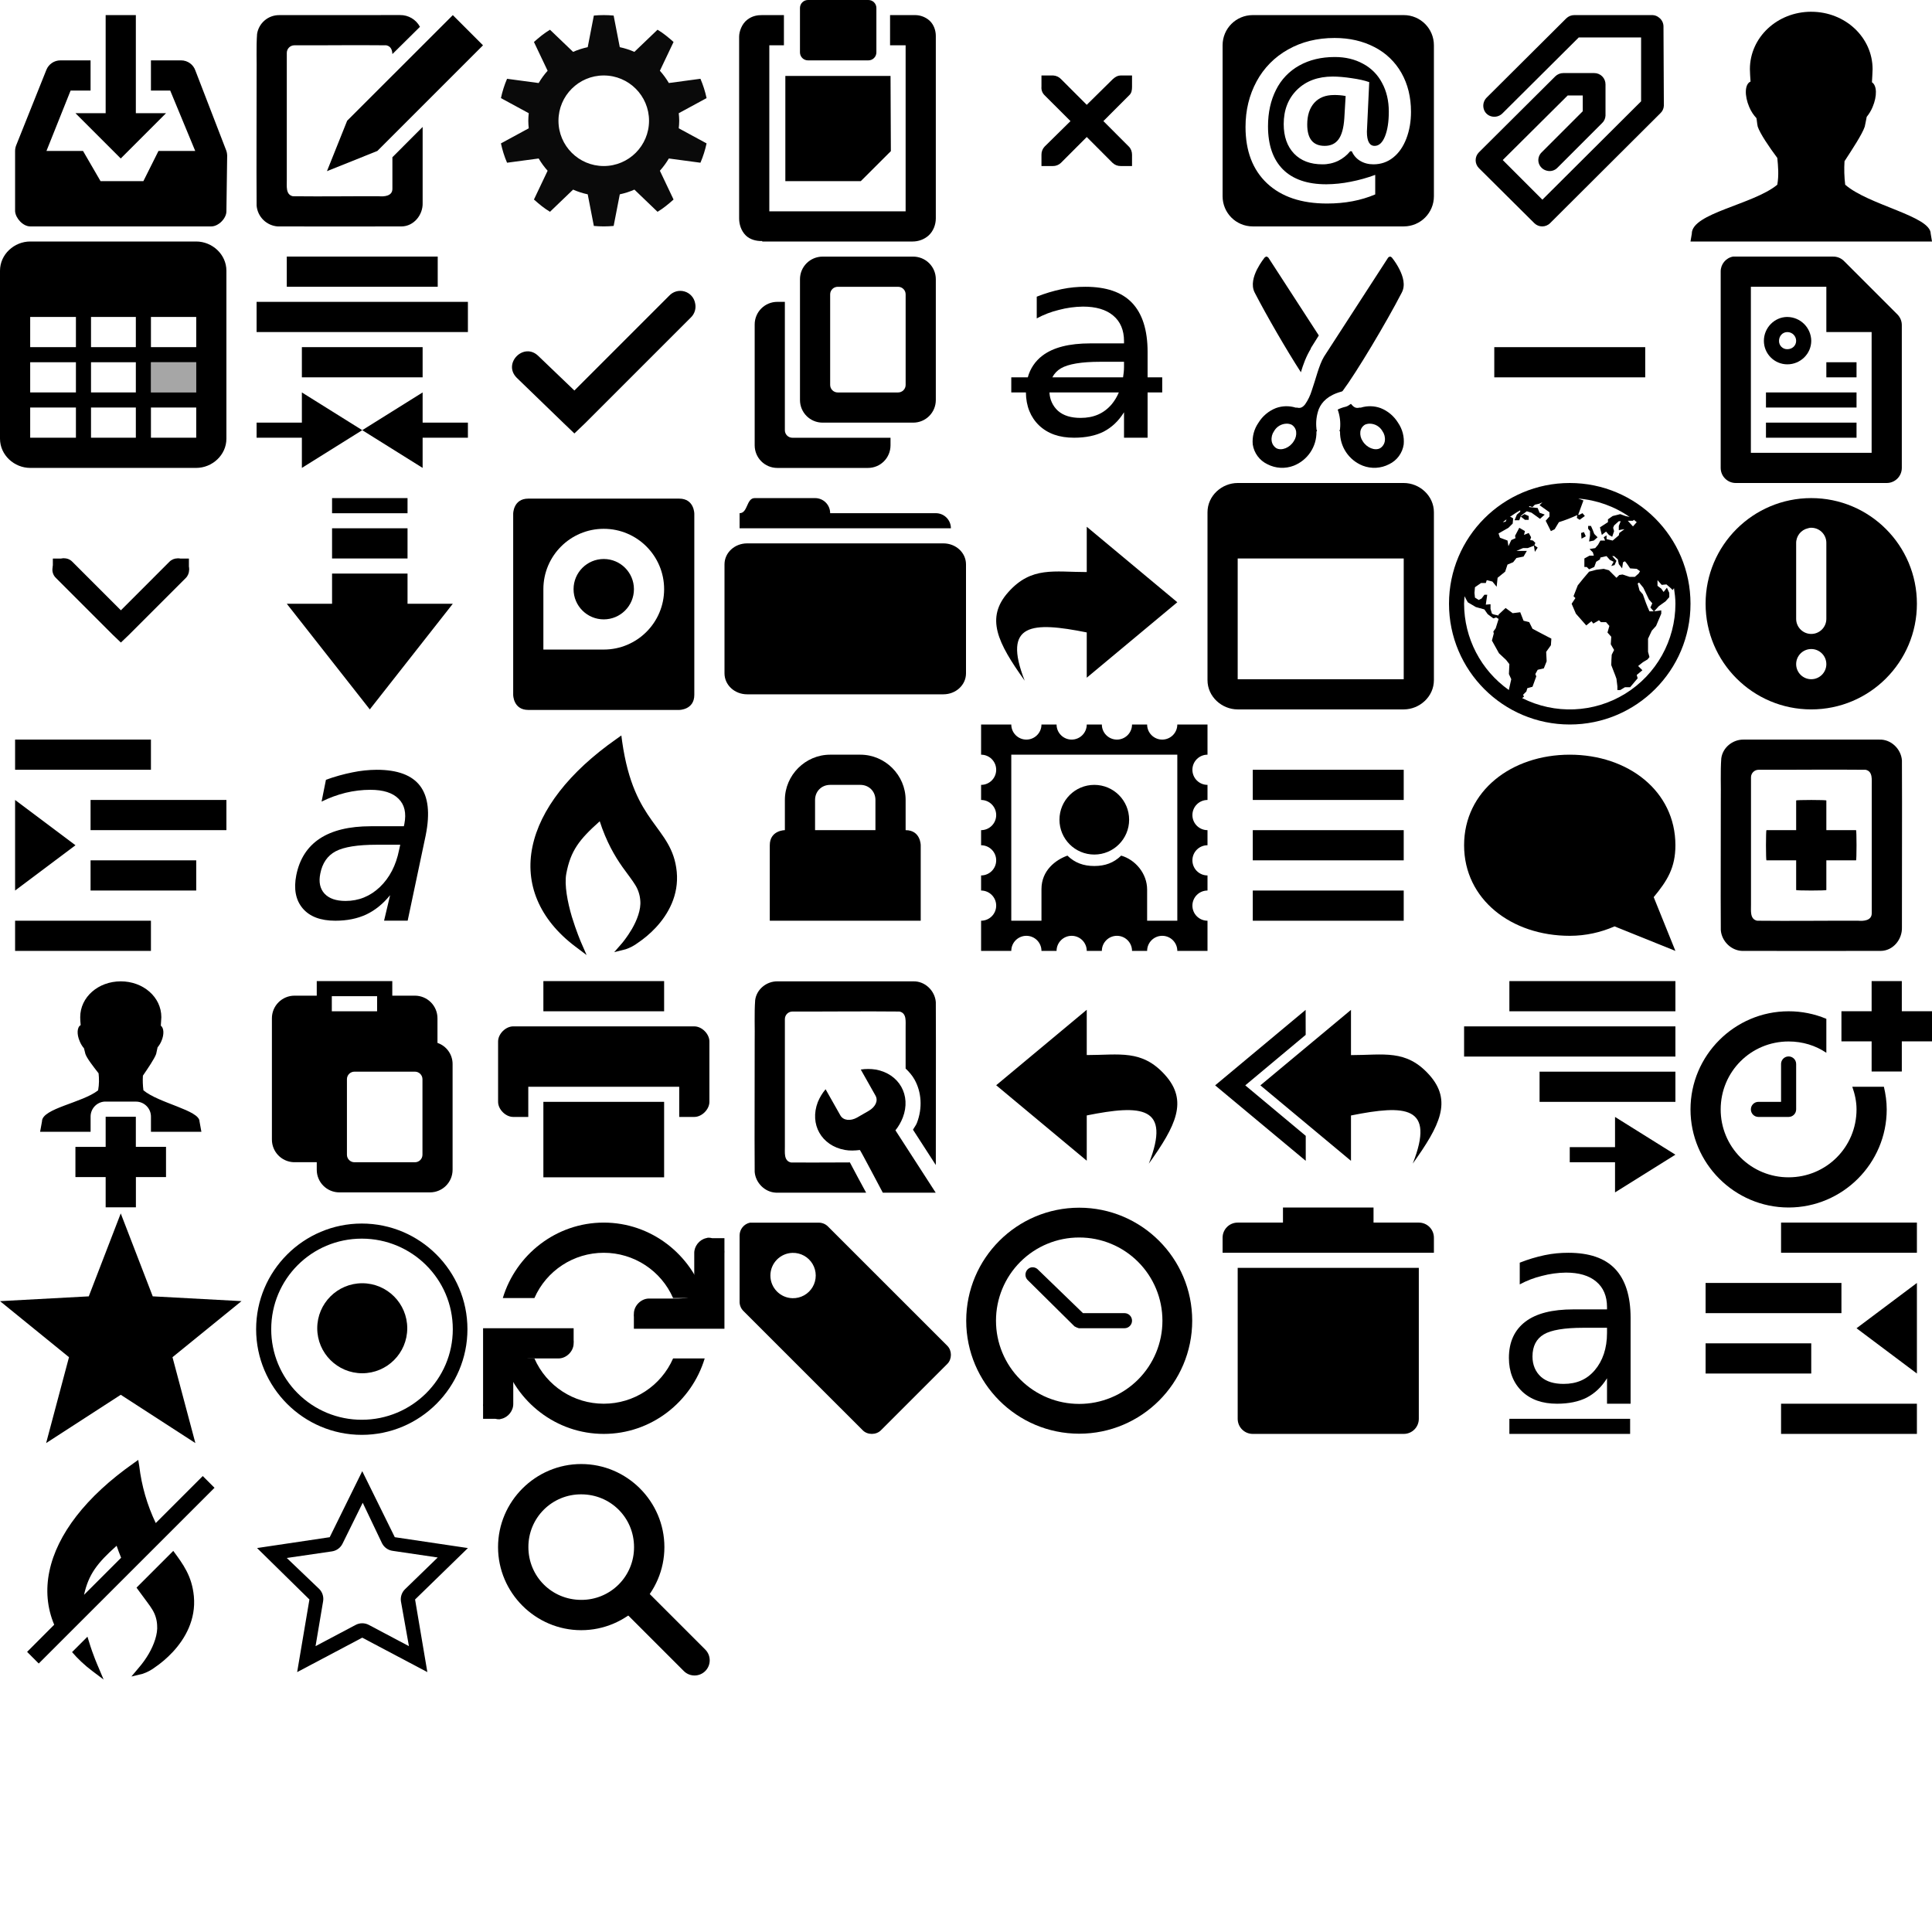
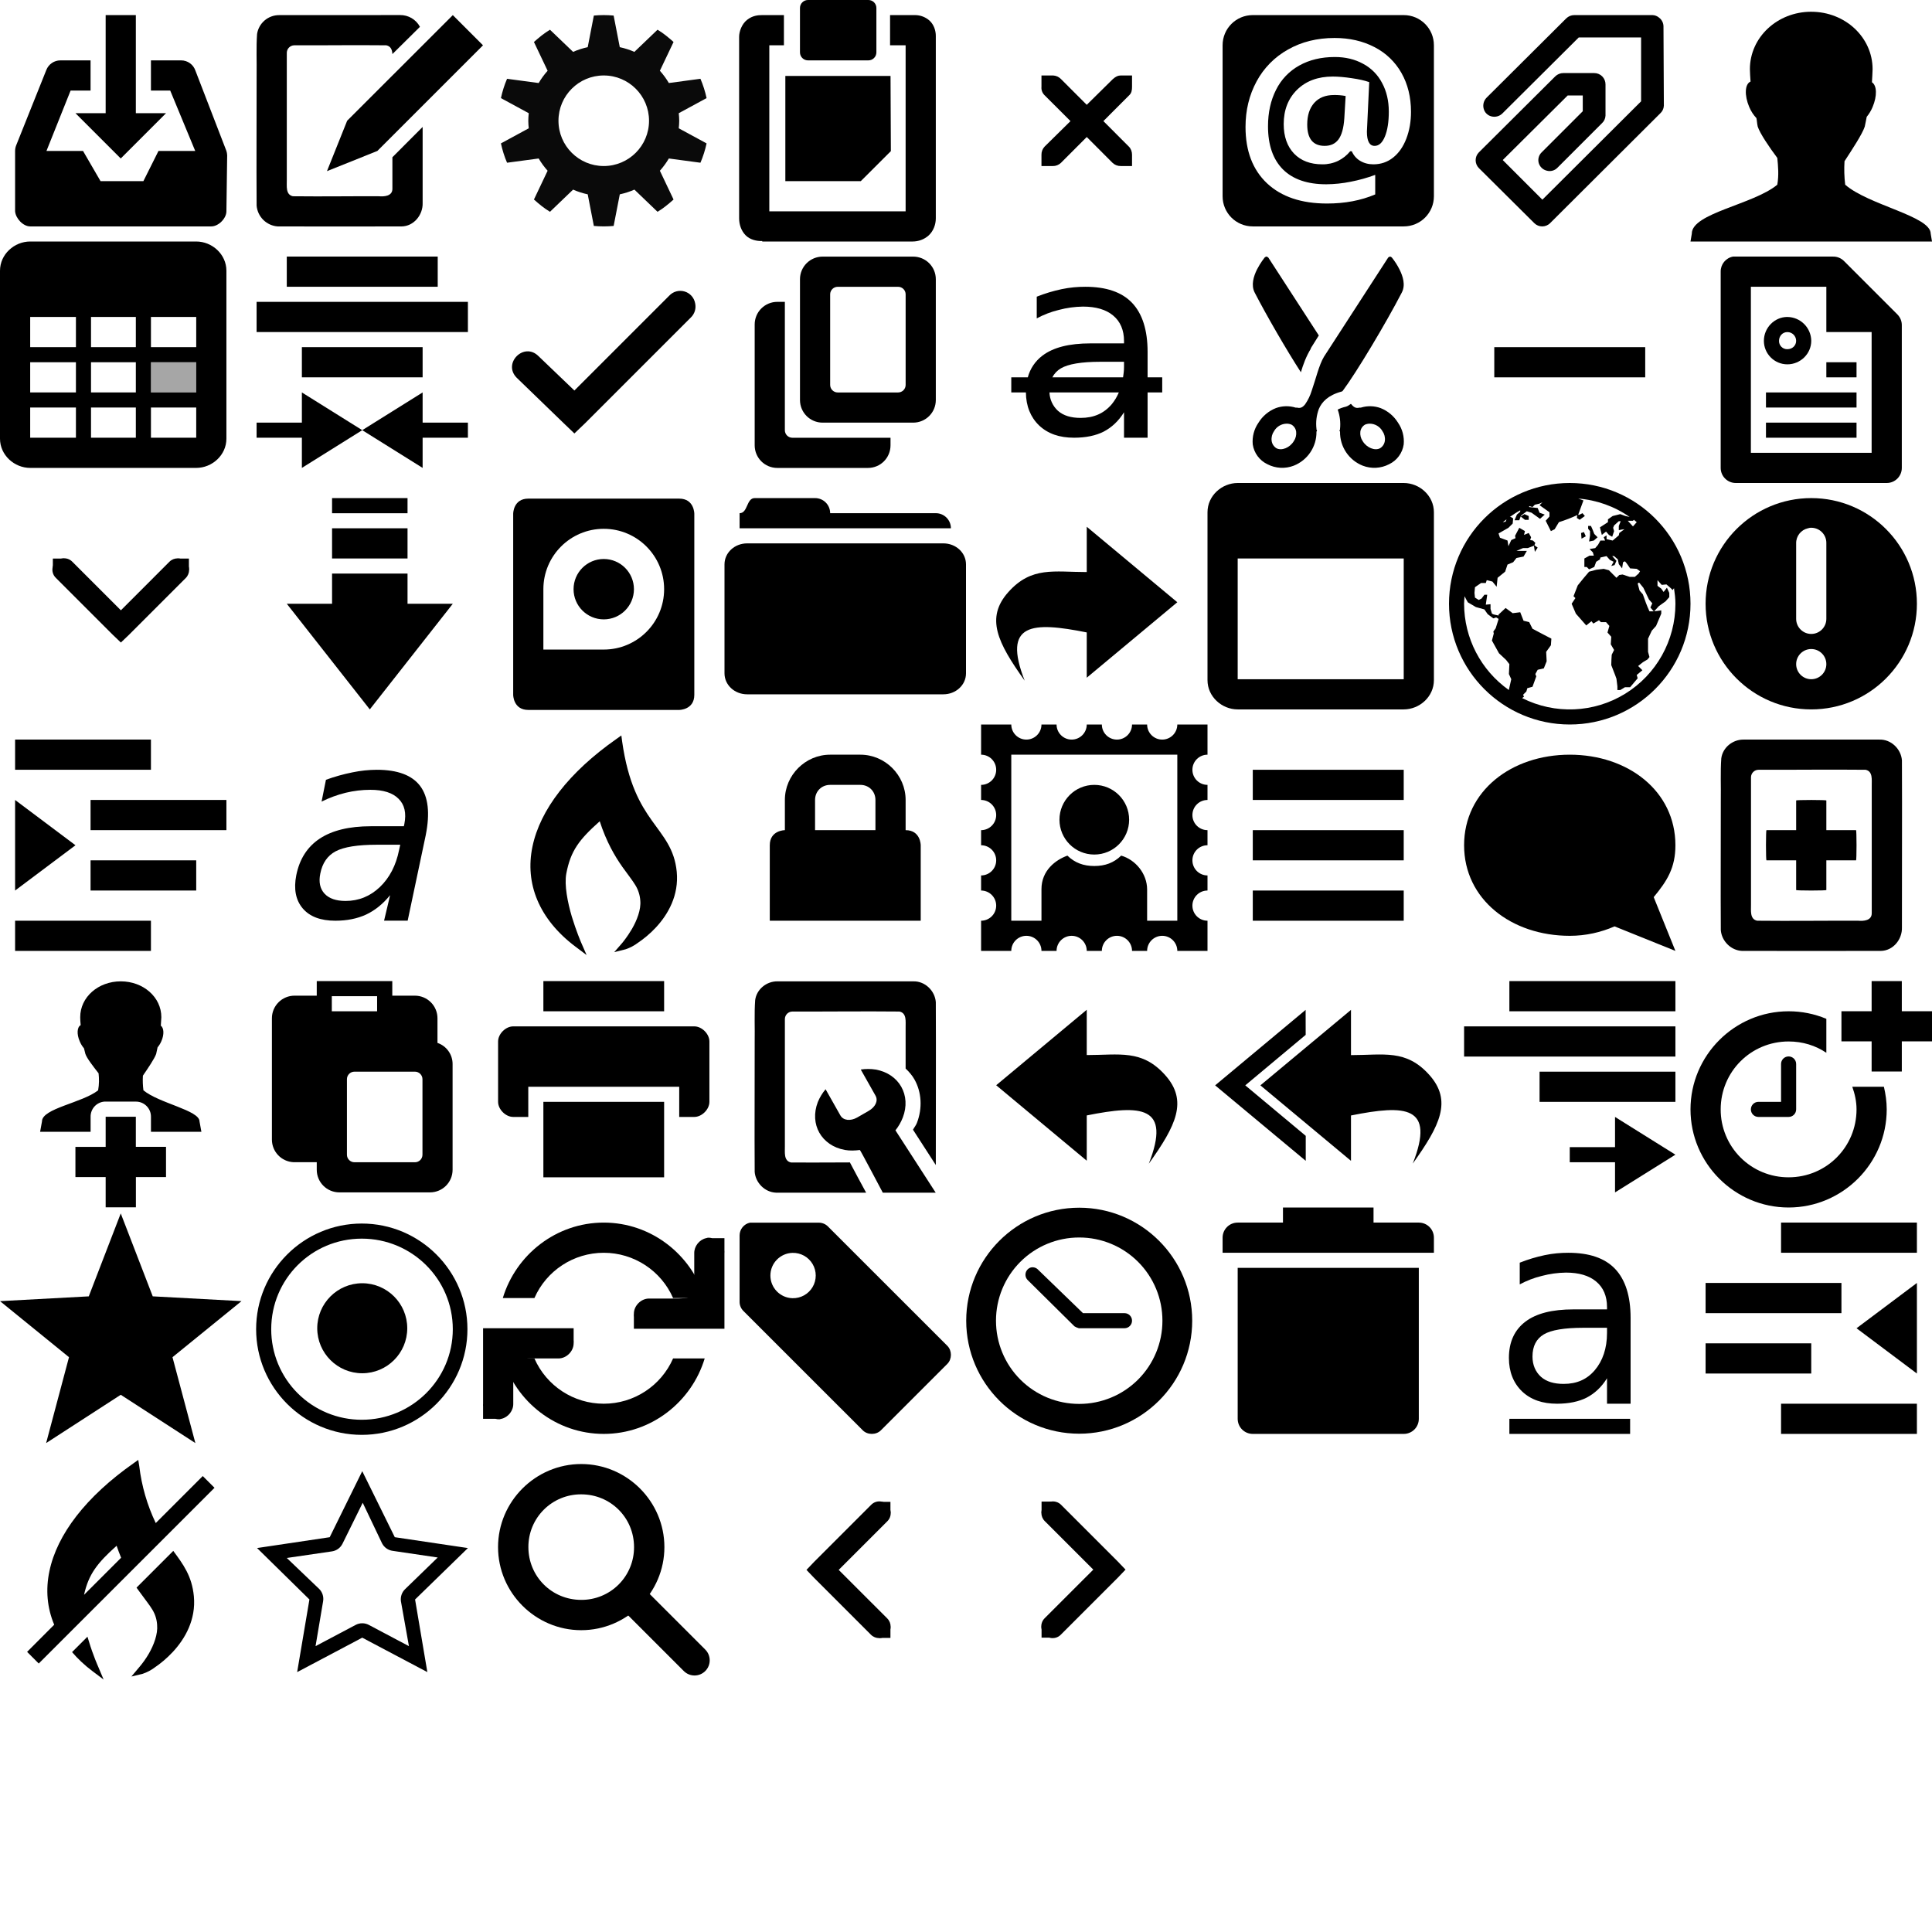
<svg xmlns="http://www.w3.org/2000/svg" viewBox="0 0 128 128">
  <use id="inbox" href="#inbox-symbol" width="16" height="16" />
  <use id="write" href="#write-symbol" width="16" height="16" transform="translate(16 0)" />
  <use id="gear" href="#gear-symbol" width="16" height="16" transform="translate(32 0)" />
  <use id="task" href="#task-symbol" width="16" height="16" transform="translate(48 0)" />
  <use id="close" href="#close-symbol" width="16" height="16" transform="translate(64 0)" />
  <use id="addressbook" href="#addressbook-symbol" width="16" height="16" transform="translate(80 0)" />
  <use id="attachment" href="#attachment-symbol" width="16" height="16" transform="translate(96 0)" />
  <use id="avatar" href="#avatar-symbol" width="16" height="16" transform="translate(112 0)" />
  <use id="calendar" href="#calendar-symbol" width="16" height="16" transform="translate(0 16)" />
  <use id="centeralign" href="#centeralign-symbol" width="16" height="16" transform="translate(16 16)" />
  <use id="check" href="#check-symbol" width="16" height="16" transform="translate(32 16)" />
  <use id="copy" href="#copy-symbol" width="16" height="16" transform="translate(48 16)" />
  <use id="crossed" href="#crossed-symbol" width="16" height="16" transform="translate(64 16)" />
  <use id="cut" href="#cut-symbol" width="16" height="16" transform="translate(80 16)" />
  <use id="delete" href="#delete-symbol" width="16" height="16" transform="translate(96 16)" />
  <use id="document" href="#document-symbol" width="16" height="16" transform="translate(112 16)" />
  <use id="down" href="#down-symbol" width="16" height="16" transform="translate(0 32)" />
  <use id="download" href="#download-symbol" width="16" height="16" transform="translate(16 32)" />
  <use id="drive" href="#drive-symbol" width="16" height="16" transform="translate(32 32)" />
  <use id="folder" href="#folder-symbol" width="16" height="16" transform="translate(48 32)" />
  <use id="forward" href="#forward-symbol" width="16" height="16" transform="translate(64 32)" />
  <use id="frame" href="#frame-symbol" width="16" height="16" transform="translate(80 32)" />
  <use id="globe" href="#globe-symbol" width="16" height="16" transform="translate(96 32)" />
  <use id="important" href="#important-symbol" width="16" height="16" transform="translate(112 32)" />
  <use id="indent" href="#indent-symbol" width="16" height="16" transform="translate(0 48)" />
  <use id="italic" href="#italic-symbol" width="16" height="16" transform="translate(16 48)" />
  <use id="junk" href="#junk-symbol" width="16" height="16" transform="translate(32 48)" />
  <use id="lock" href="#lock-symbol" width="16" height="16" transform="translate(48 48)" />
  <use id="mail" href="#mail-symbol" width="16" height="16" transform="translate(64 48)" />
  <use id="menu" href="#menu-symbol" width="16" height="16" transform="translate(80 48)" />
  <use id="message" href="#message-symbol" width="16" height="16" transform="translate(96 48)" />
  <use id="new" href="#new-symbol" width="16" height="16" transform="translate(112 48)" />
  <use id="register" href="#register-symbol" width="16" height="16" transform="translate(0 64)" />
  <use id="paste" href="#paste-symbol" width="16" height="16" transform="translate(16 64)" />
  <use id="printer" href="#printer-symbol" width="16" height="16" transform="translate(32 64)" />
  <use id="properties" href="#properties-symbol" width="16" height="16" transform="translate(48 64)" />
  <use id="reply" href="#reply-symbol" width="16" height="16" transform="translate(64 64)" />
  <use id="replyall" href="#replyall-symbol" width="16" height="16" transform="translate(80 64)" />
  <use id="rightalign" href="#rightalign-symbol" width="16" height="16" transform="translate(96 64)" />
  <use id="schedule" href="#schedule-symbol" width="16" height="16" transform="translate(112 64)" />
  <use id="starred" href="#starred-symbol" width="16" height="16" transform="translate(0 80)" />
  <use id="status" href="#status-symbol" width="16" height="16" transform="translate(16 80)" />
  <use id="sync" href="#sync-symbol" width="16" height="16" transform="translate(32 80)" />
  <use id="tag" href="#tag-symbol" width="16" height="16" transform="translate(48 80)" />
  <use id="time" href="#time-symbol" width="16" height="16" transform="translate(64 80)" />
  <use id="trash" href="#trash-symbol" width="16" height="16" transform="translate(80 80)" />
  <use id="underline" href="#underline-symbol" width="16" height="16" transform="translate(96 80)" />
  <use id="unindent" href="#unindent-symbol" width="16" height="16" transform="translate(112 80)" />
  <use id="unjunk" href="#unjunk-symbol" width="16" height="16" transform="translate(0 96)" />
  <use id="unstarred" href="#unstarred-symbol" width="16" height="16" transform="translate(16 96)" />
  <use id="search" href="#search-symbol" width="16" height="16" transform="translate(32 96)" />
+   <use id="left" href="#left-symbol" width="16" height="16" transform="translate(48 96)" />
+   <use id="right" href="#right-symbol" width="16" height="16" transform="translate(64 96)" />
  <symbol id="inbox-symbol" viewBox="0 0 67.733 67.733">
    <path d="M16.933 16.933a4.234 4.234 0 0 0-3.927 2.663L4.539 40.762c-.2.5-.304 1.033-.306 1.571v16.934c.16 1.993 2.25 4.233 4.234 4.233h50.8c1.998 0 4.233-2.233 4.233-4.233l.215-15.602v-.166h-.008a4.226 4.226 0 0 0-.207-1.166l-8.682-22.498a4.234 4.234 0 0 0-4.018-2.902h-8.467V25.4h5.408l7.011 16.933H44.45L40.217 50.8H28.195l-4.912-8.467H13.031L19.802 25.4H25.4v-8.467z" />
    <path d="M29.633 4.233V31.75h-8.466l12.7 12.7 12.7-12.7H38.1V4.233z" />
  </symbol>
  <symbol id="write-symbol" viewBox="0 0 4.233 4.233">
    <path d="M.661.265a.39.39 0 0 0-.388.33c-.017.237-.004.482-.008.72.001.764-.005 1.526 0 2.29a.4.4 0 0 0 .372.364c.81.002 1.356 0 2.166 0 .217-.001.38-.203.372-.414v-1.33l-.53.531v.551c.002.131-.141.141-.239.133-.59-.002-.915.006-1.505 0-.131-.028-.105-.182-.107-.282V.926A.133.133 0 0 1 .926.794c.626.002.986-.006 1.612 0 .082.017.103.083.107.154L3.128.47a.389.389 0 0 0-.35-.206z" />
    <path d="M4.233.794L2.381 2.646 1.498 3l.354-.884L3.704.265z" />
  </symbol>
  <symbol id="gear-symbol" viewBox="0 0 16 16">
    <path d="M8 1c-.22 0-.44.011-.656.031l-.406 2.094a5.012 5.012 0 0 0-.969.312L4.438 1.97c-.389.23-.727.514-1.063.812l.906 1.906a5.057 5.057 0 0 0-.593.813L1.594 5.22a6.91 6.91 0 0 0-.406 1.28l1.843 1a4.826 4.826 0 0 0-.03.5c0 .173.013.332.03.5l-1.843 1c.097.445.228.872.406 1.281l2.094-.281c.17.29.371.563.593.812l-.906 1.907c.336.298.674.582 1.063.812l1.531-1.469c.306.137.634.24.969.313l.406 2.094a7.118 7.118 0 0 0 1.312 0l.407-2.094c.334-.073.663-.176.968-.313l1.532 1.47c.388-.23.727-.515 1.062-.813l-.906-1.907a5.11 5.11 0 0 0 .594-.812l2.093.281a6.91 6.91 0 0 0 .407-1.281l-1.844-1c.017-.168.031-.327.031-.5s-.014-.332-.031-.5l1.844-1a6.908 6.908 0 0 0-.407-1.281l-2.093.281a5.057 5.057 0 0 0-.594-.813l.906-1.906c-.335-.298-.674-.582-1.062-.812L10.03 3.437a5.015 5.015 0 0 0-.968-.312l-.407-2.094A7.118 7.118 0 0 0 8 1zm0 4a3 3 0 1 1 0 6 3 3 0 0 1 0-6z" style="marker:none" color="#000" fill="#0a0a0a" overflow="visible" />
  </symbol>
  <symbol id="task-symbol" viewBox="0 0 16 16">
    <g transform="translate(-60 -668)">
      <path d="M64.031 673.031V680h5l1.991-1.987-.022-4.982h-6.969z" />
      <rect x="65" y="668" rx=".53" ry=".53" height="4" width="5.063" />
      <path d="M62.5 669c-.293 0-.647.036-1 .313-.353.276-.531.768-.531 1.125v12.03c0 .385.127.816.437 1.126.286.285.71.386 1.094.375V684h9.969c.363 0 .76-.128 1.062-.406.303-.279.469-.711.469-1.125v-12.094c0-.333-.119-.73-.406-1a1.444 1.444 0 0 0-.969-.375h-1.656v2H72v11h-9.031v-11h.968v-2H62.5z" />
    </g>
  </symbol>
  <symbol id="close-symbol" viewBox="0 0 16 16">
    <path d="M5 5h.773a.78.78 0 0 1 .516.234L8 6.945l1.734-1.71c.2-.174.335-.23.516-.235H11v.75c0 .215-.026.413-.188.562l-1.71 1.711 1.687 1.688c.141.141.211.34.211.539V11h-.75a.761.761 0 0 1-.54-.21L8 9.077 6.29 10.79a.76.76 0 0 1-.54.211H5v-.75a.76.76 0 0 1 .21-.54l1.712-1.687-1.711-1.71A.681.681 0 0 1 5 5.75V5z" />
  </symbol>
  <symbol id="addressbook-symbol" viewBox="0 0 16 16">
    <path d="M3 1c-1.108 0-2 .892-2 2v10c0 1.108.892 2 2 2h10c1.108 0 2-.892 2-2V3c0-1.108-.892-2-2-2H3zm5.42 1.516c.985 0 1.864.2 2.639.603a4.286 4.286 0 0 1 1.793 1.719c.42.743.63 1.599.63 2.57 0 .645-.102 1.237-.308 1.774-.206.537-.497.956-.873 1.255-.376.3-.814.45-1.31.45-.332 0-.626-.078-.886-.235a1.348 1.348 0 0 1-.544-.63h-.108c-.22.268-.485.48-.799.636a2.364 2.364 0 0 1-1.047.229c-.792 0-1.416-.237-1.873-.711-.456-.48-.685-1.132-.685-1.955 0-.936.296-1.694.887-2.276.595-.582 1.383-.873 2.363-.873.362 0 .781.036 1.256.108.474.067.86.154 1.16.261l-.154 3.284c0 .626.171.94.511.94.287 0 .514-.208.684-.624.17-.42.256-.969.256-1.645 0-.72-.15-1.357-.45-1.908A3.002 3.002 0 0 0 10.3 4.221c-.542-.296-1.163-.444-1.865-.444-.9 0-1.686.189-2.358.565A3.739 3.739 0 0 0 4.54 5.953c-.354.698-.531 1.503-.531 2.416 0 1.24.33 2.191.988 2.854.663.658 1.62.986 2.873.986a8.43 8.43 0 0 0 1.611-.168 10.264 10.264 0 0 0 1.631-.455v1.295c-.949.403-2.012.603-3.19.603-1.7 0-3.026-.446-3.98-1.341-.948-.896-1.423-2.14-1.423-3.733 0-1.105.244-2.111.732-3.015a5.275 5.275 0 0 1 2.088-2.116c.9-.51 1.927-.763 3.082-.763zm-.041 3.779c-.56 0-.995.174-1.309.523-.309.35-.463.826-.463 1.43 0 .944.385 1.416 1.155 1.416.398 0 .701-.14.912-.422.215-.286.346-.752.39-1.396l.088-1.485a3.738 3.738 0 0 0-.773-.066z" />
  </symbol>
  <symbol id="attachment-symbol" viewBox="0 0 16 16">
    <path d="M8.302 1a.762.762 0 0 0-.535.219L2.492 6.47a.76.76 0 0 0-.195.73.701.701 0 0 0 .51.51.762.762 0 0 0 .73-.194l5.057-5.033h4.133v4.23l-6.54 6.516-2.626-2.626 4.304-4.279h.997V7.37l-2.723 2.723a.716.716 0 0 0-.195.705.733.733 0 0 0 .535.51.718.718 0 0 0 .705-.194l2.942-2.942a.73.73 0 0 0 .243-.51V5.595a.745.745 0 0 0-.754-.754H7.573a.762.762 0 0 0-.535.22l-5.057 5.032a.741.741 0 0 0 0 1.045l3.671 3.647a.743.743 0 0 0 1.046 0l7.293-7.27a.73.73 0 0 0 .244-.51l-.025-5.251a.732.732 0 0 0-.291-.584.698.698 0 0 0-.438-.17H8.302z" />
  </symbol>
  <symbol id="avatar-symbol" viewBox="0 0 16 16">
    <path d="M8 .778c-2.256 0-4.065 1.7-4.065 3.806.005.224.022.548.043.82-.385.165-.414.916-.086 1.688.13.306.295.54.476.735.043.217.032.314.086.562.15.453.747 1.34 1.297 2.075.055.563.11 1.132 0 1.773C4.167 13.553.08 14.118.087 15.48L0 16h16l-.086-.52c-.007-1.165-4.1-1.88-5.665-3.242a8.5 8.5 0 0 1-.045-1.557c.502-.773 1.173-1.786 1.34-2.29.06-.257.083-.43.13-.65a2.57 2.57 0 0 0 .39-.65c.31-.73.29-1.43-.043-1.64.02-.297.034-.61.043-.866 0-2.106-1.81-3.806-4.065-3.806z" />
  </symbol>
  <symbol id="calendar-symbol" viewBox="0 0 16 16">
    <path d="M2 0C.948 0 0 .845 0 1.938v11.124C0 14.155.948 15 2 15h11c1.052 0 2-.845 2-1.938V1.938C15 .845 14.052 0 13 0H2zm0 5h3.03v2H2V5zm4.03 0H9v2H6.03V5zM10 5h3v2h-3V5zM2 8h3.03v2H2V8zm4.03 0H9v2H6.03V8zM10 8h3v2h-3V8zm-8 3h3.03v2H2v-2zm4.03 0H9v2H6.03v-2zM10 11h3v2h-3v-2z" />
    <path opacity=".35" d="M10 8h3v2h-3z" />
  </symbol>
  <symbol id="centeralign-symbol" viewBox="0 0 16 16">
    <path d="M3 1v2h10V1H3zM1 4v2h14V4H1zm3 3v2h8V7H4zm0 3v2H1v1h3v2l4-2.5L4 10zm4 2.5l4 2.5v-2h3v-1h-3v-2l-4 2.5z" />
  </symbol>
  <symbol id="check-symbol" viewBox="0 0 16 16">
    <path d="M14.055 4.093a1 1 0 0 0-1.72-.5l-6.28 6.28-2.38-2.28c-.96-.96-2.397.48-1.438 1.437l3.1 3 .718.688.72-.688 7-7a1 1 0 0 0 .28-.937z" />
  </symbol>
  <symbol id="copy-symbol" viewBox="0 0 4.233 4.233">
    <path d="M1.72.265a.396.396 0 0 0-.397.396v2.117c0 .22.177.397.397.397h1.587c.22 0 .397-.177.397-.397V.661a.396.396 0 0 0-.397-.396zm.264.529h1.059c.073 0 .132.059.132.132v1.588a.132.132 0 0 1-.132.132H1.984a.132.132 0 0 1-.132-.132V.926c0-.073.06-.132.132-.132zm-1.058.264a.396.396 0 0 0-.397.397v2.117c0 .22.177.397.397.397h1.588c.22 0 .396-.177.396-.397V3.44H1.191a.132.132 0 0 1-.133-.133V1.058z" />
  </symbol>
  <symbol id="crossed-symbol" viewBox="0 0 16 16">
    <path d="M7.906 3c-.51 0-1.024.043-1.562.156a10.12 10.12 0 0 0-1.657.5v1.438a6.09 6.09 0 0 1 1.47-.563 6.51 6.51 0 0 1 1.593-.218c.856 0 1.53.196 2 .593.476.391.719.968.719 1.688v.156H8.25c-1.423 0-2.468.268-3.188.813A2.659 2.659 0 0 0 4.095 9H3v1h.969c.007.904.309 1.644.875 2.188.578.544 1.337.812 2.312.812.771 0 1.436-.134 1.969-.406.533-.278.987-.703 1.344-1.281V13h1.562v-3H13V9h-.969V7.312c0-1.45-.35-2.535-1.031-3.25C10.32 3.349 9.284 3 7.906 3zm1 4.969h1.563v.343c0 .245-.03.466-.063.688H5.72c.126-.244.318-.45.562-.594.488-.289 1.361-.437 2.625-.437zM5.531 10h4.594a3.17 3.17 0 0 1-.469.781c-.521.612-1.195.907-2.062.906-.63 0-1.132-.145-1.5-.468A1.731 1.731 0 0 1 5.53 10z" />
  </symbol>
  <symbol id="cut-symbol" viewBox="0 0 4.233 4.233">
    <path d="M1.025.266a.042.042 0 0 0-.016.009A.042.042 0 0 0 1 .283S.93.369.868.489C.808.61.76.764.827.895c.208.403.551.996.81 1.397.04-.136.09-.274.174-.413V1.87l.14-.223L1.067.283a.042.042 0 0 0-.009-.008H1.05V.266h-.025zm2.158 0v.009h-.008a.042.042 0 0 0-.009.008L2.042 2.019c-.089.148-.145.397-.215.595a.86.86 0 0 1-.116.24c-.043.053-.082.073-.14.058h-.025a.542.542 0 0 0-.347.008.63.63 0 0 0-.306.257.575.575 0 0 0-.1.38.46.46 0 0 0 .257.347.563.563 0 0 0 .463.025.63.63 0 0 0 .397-.595l.008-.017a1.44 1.44 0 0 0 0-.016c0-.002-.008.001-.008 0v-.017a.75.75 0 0 1 .041-.347c.053-.126.164-.243.397-.306a.042.042 0 0 0 .017-.008.042.042 0 0 0 .008-.009c.234-.313.755-1.182 1.033-1.72.068-.13.02-.284-.041-.405a1.172 1.172 0 0 0-.132-.206.042.042 0 0 0-.009-.008.042.042 0 0 0-.016-.009h-.025zm-.67 2.58c-.029.02-.054.04-.09.05a.594.594 0 0 0-.141.05.764.764 0 0 1 .041.338v.017c0 .001-.008-.002-.008 0v.016l.008.017a.63.63 0 0 0 .397.595.563.563 0 0 0 .463-.025.458.458 0 0 0 .256-.347.575.575 0 0 0-.099-.38.63.63 0 0 0-.306-.257.542.542 0 0 0-.347-.008h-.025c-.058.015-.097-.005-.14-.058l-.009-.008zm-1.124.347a.211.211 0 0 1 .083.017.168.168 0 0 1 .082.124.243.243 0 0 1-.041.165c-.07.117-.215.174-.306.124a.18.18 0 0 1-.083-.132.24.24 0 0 1 .042-.166.258.258 0 0 1 .223-.132zm1.455 0a.258.258 0 0 1 .223.132.24.24 0 0 1 .042.166.18.18 0 0 1-.083.132c-.091.05-.235-.007-.306-.124a.243.243 0 0 1-.041-.165.168.168 0 0 1 .082-.124.211.211 0 0 1 .083-.017z" />
  </symbol>
  <symbol id="delete-symbol" viewBox="0 0 16 16">
    <path d="M3 7v2h10V7z" />
  </symbol>
  <symbol id="document-symbol" viewBox="0 0 16 16">
    <path d="M2.813 1A1 1 0 0 0 2 2v13a1 1 0 0 0 1 1h10a1 1 0 0 0 1-1V5.562a1 1 0 0 0-.281-.718L10.156 1.28A1 1 0 0 0 9.438 1H3a1 1 0 0 0-.093 0 1 1 0 0 0-.094 0zM4 3h5v3h3v8H4V3z" />
    <path d="M6.419 4.999c-.86 0-1.557.722-1.557 1.582 0 .86.696 1.557 1.557 1.557C7.279 8.138 8 7.442 8 6.58A1.6 1.6 0 0 0 6.42 5zm0 1.002c.32 0 .58.26.58.58 0 .32-.26.554-.58.554a.537.537 0 0 1-.554-.554c0-.32.234-.58.554-.58z" />
    <path d="M9 8h2v1H9zM5 10h6v1H5zM5 12h6v1H5z" />
  </symbol>
  <symbol id="down-symbol" viewBox="0 0 16 16">
    <g transform="matrix(.7512 0 0 .7512 -133.968 -559.145)">
      <path d="M183.781 751a1 1 0 0 0-.5 1.719l5 5 .719.687.719-.687 5-5a1.016 1.016 0 1 0-1.438-1.438L189 755.563l-4.281-4.282a1 1 0 0 0-.938-.281z" />
      <rect y="-195" x="-752" width="1" transform="matrix(0 -1 -1 0 0 0)" ry="1" rx="0" height="1" />
      <rect y="-184" x="-752" width="1" transform="matrix(0 -1 -1 0 0 0)" ry="1" rx="0" height="1" />
    </g>
  </symbol>
  <symbol id="download-symbol" viewBox="0 0 16 16">
    <path d="M6 1v1.003h5V1zm0 2v2h5V3zm0 3v2H3l5.5 7L14 8h-3V6z" />
  </symbol>
  <symbol id="drive-symbol" viewBox="0 0 16 16">
    <path d="M3 1.035c-1 0-1 1-1 1v12s0 1 1 1h10s1 0 1-1v-12s0-1-1-1zm5 2a4 4 0 1 1 0 8H4v-4a4 4 0 0 1 4-4zm0 2a2 2 0 1 0 0 4 2 2 0 0 0 0-4z" />
  </symbol>
  <symbol id="folder-symbol" viewBox="0 0 16 16">
    <path d="M2 1c-.554 0-.446 1-1 1v1h14c0-.554-.446-1-1-1H7c0-.554-.446-1-1-1zM1.5 4C.669 4 0 4.62 0 5.389v7.222C0 13.381.669 14 1.5 14h13c.831 0 1.5-.62 1.5-1.389V5.39C16 4.619 15.331 4 14.5 4z" />
  </symbol>
  <symbol id="forward-symbol" viewBox="0 0 16 16">
    <path d="M3.89 13.1C2.383 9.26 4.39 9.178 8 9.9v3l6-5-6-5v3c-2.166 0-3.657-.39-5.192 1.324-1.534 1.715-.722 3.349 1.083 5.876z" />
  </symbol>
  <symbol id="frame-symbol" viewBox="0 0 16 16">
    <path d="M2 0C.948 0 0 .845 0 1.938v11.124C0 14.155.948 15 2 15h11c1.052 0 2-.845 2-1.938V1.938C15 .845 14.052 0 13 0zm11 13H2V5h11" />
  </symbol>
  <symbol id="globe-symbol" viewBox="0 0 16 16">
    <path d="M8 0a8 8 0 1 0 0 16A8 8 0 0 0 8 0zm.563 1.031a6.89 6.89 0 0 1 3.406 1.219l-.281-.063-.344-.124-.5.124-.313.22v.187L10 2.938l.125.5.281-.22.188.22.219.124.124-.374-.062-.22.063-.155.312-.282h.125l-.125.313v.281c.123-.034.25-.047.375-.063l-.344.25-.031.157-.406.344-.406-.094v-.25l-.188.125.094.219h-.313l-.156.28-.188.22-.374.062.218.219.063.218h-.281L8.969 5v.563h.156l.156.156.344-.157.125-.343.25-.157.031-.125.406-.093.22.25.25.125-.157.281.219-.063.125-.28-.281-.313h.124l.25.218.063.313.219.281.062-.406.125-.063c.133.14.233.311.344.47l.438.03.218.157-.094.156-.25.219h-.343l-.469-.157-.219.032-.187.187-.5-.5-.344-.093-.5.062-.469.125c-.255.295-.508.6-.75.906L8.25 7.5l.125.125-.25.375.281.656c.228.263.46.519.688.781l.344-.28.124.155.376-.218.124.125h.344l.219.25-.125.437.25.281-.031.5.219.376-.157.312c-.013.227-.031.46-.031.688.11.308.24.595.344.906l.062.5v.25h.188l.312-.188H12l.5-.594-.063-.218.376-.313-.282-.281.313-.25.312-.188.125-.156-.094-.344v-.874l.25-.532.282-.312.344-.813v-.219c-.161.021-.312.052-.47.063l.313-.344.438-.312.25-.282v-.28c-.054-.104-.103-.241-.156-.345l-.22.282L14.064 7l-.25-.188v-.375l.28.313.313-.031c.14.13.284.227.406.375l.094-.125c.05.338.094.68.094 1.031a7 7 0 0 1-10.156 6.25c.051-.04.125-.094.125-.094l-.063-.125.219-.219.063-.218.343-.094.25-.688-.062-.156.156-.281.406-.094.188-.469-.032-.624.313-.438.031-.438c-.426-.215-.826-.434-1.25-.656l-.218-.437-.375-.094-.22-.563-.5.063-.468-.344-.469.438v.062c-.141-.041-.311-.046-.437-.125l-.094-.312V8.03l-.313.031c.027-.21.068-.446.094-.656h-.187l-.188.25-.187.094-.25-.156-.032-.313.032-.375.406-.281h.313l.062-.188.375.094.281.344.063-.594.5-.406.156-.469.375-.156.219-.281.468-.094.22-.375h-.688l.437-.188h.313l.406-.156.063.407.187-.282-.219-.156.063-.156-.157-.156-.187-.032.063-.187-.157-.281-.312.124.062-.25-.375-.218-.281.531.031.156-.281.125-.188.406-.062-.375-.5-.187-.094-.281.656-.375.282-.281.031-.344-.156-.094H4.03c.228-.158.442-.307.688-.438v.094l-.219.188-.156.375h.312l.094-.25.031-.063c.126-.09.247-.194.375-.281l.313.094c.194.134.368.272.562.406l.313-.281L6 1.969l-.125-.313-.563-.062v-.062c.01-.005.023.003.032 0l.187.062.157-.157.28-.062c.071-.035.148-.065.22-.094L6 1.47l.656.468v.282l-.25.281.344.688.25-.126.281-.468A10.2 10.2 0 0 0 8.5 2.125l-.031.188.187.124.344-.25L8.844 2l-.25.125-.031-.031.343-.938zM4.75 2.22l.281.219h.25v-.25L5 2.062zm-.938.187l-.062.156s-.103.015-.188.032c.081-.067.167-.125.25-.188zm8.438.031c.065.05.124.105.188.157l-.25.281-.344-.375h.344zm-3.031.407v.187l.125.156v.282l-.063.406.313-.063.25-.218-.219-.219a5.843 5.843 0 0 0-.219-.531zm-.281.406l-.188.063.031.374.281-.156zm3.656 3.344l.281.343.375.782.219.25-.125.281.219.25c-.092.006-.188 0-.282 0-.17-.365-.307-.743-.437-1.125l-.219-.25-.125-.469zM1.03 7.5c.042.1.219.406.219.406l.531.313.563.156.219.313.374.28.188-.062.156.094v.031l-.187.594-.156.219.03.125-.124.469.469.843.468.438L4 12l-.031.656.156.344-.156.688s.002.023 0 .03A7.01 7.01 0 0 1 1 8c0-.168.02-.335.031-.5z" />
  </symbol>
  <symbol id="important-symbol" viewBox="0 0 16 16">
    <path d="M8 1a7 7 0 1 0 0 14A7 7 0 0 0 8 1zm-.094 1.969A1 1 0 0 1 9 4v5a1 1 0 1 1-2 0V4a1 1 0 0 1 .781-1 1 1 0 0 1 .125-.031zM8 11a1 1 0 1 1 0 2 1 1 0 0 1 0-2z" />
  </symbol>
  <symbol id="indent-symbol" viewBox="0 0 16 16">
    <path d="M10 1v2H1V1h9zm5 4v2H6V5h9zM1 5l4 3-4 3V5zm12 4v2H6V9h7zm-3 4v2H1v-2h9z" />
  </symbol>
  <symbol id="italic-symbol" viewBox="0 0 16 16">
    <path d="M8.96 7.966c-1.263 0-2.17.145-2.72.434-.544.289-.885.782-1.02 1.48-.114.555-.02.997.28 1.326.3.323.765.484 1.395.484.867 0 1.624-.306 2.27-.918.646-.618 1.071-1.437 1.275-2.457l.077-.349H8.961m3.248-.646l-1.2 5.677H9.446l.4-1.69c-.47.58-1 1.007-1.59 1.285-.59.272-1.27.408-2.04.408-.976 0-1.696-.272-2.16-.816-.465-.55-.607-1.284-.426-2.203.216-1.071.734-1.879 1.556-2.423.828-.544 1.953-.816 3.376-.817h2.194l.034-.153c.142-.72.014-1.275-.383-1.666-.39-.397-1.014-.595-1.87-.595-.545 0-1.089.065-1.633.195a7.676 7.676 0 0 0-1.599.587l.29-1.446a12.064 12.064 0 0 1 1.76-.493A8.122 8.122 0 0 1 8.96 3c1.377 0 2.335.357 2.874 1.071.539.715.663 1.797.374 3.249" />
  </symbol>
  <symbol id="junk-symbol" viewBox="0 0 4.233 4.233">
    <path d="M2.425.192l-.087.062C1.506.837 1.001 1.495.867 2.14c-.135.645.112 1.27.751 1.752l.198.149-.099-.227s-.084-.196-.16-.446c-.074-.25-.134-.556-.097-.754.076-.402.226-.597.586-.918.116.359.265.613.397.8.1.14.175.233.225.316a.59.59 0 0 1 .089.275c.015.159-.061.349-.146.496-.086.147-.174.25-.174.25L2.3 3.99l.2-.05a.768.768 0 0 0 .219-.116c.095-.064.207-.154.313-.268.213-.23.403-.562.364-.974-.039-.405-.238-.618-.438-.901-.201-.283-.414-.645-.519-1.383z" />
  </symbol>
  <symbol id="lock-symbol" viewBox="0 0 16 16">
    <path d="M7 2C5.355 2 4 3.355 4 5v2S3 7 3 8v5h10V8s0-1-1-1V5c0-1.645-1.355-3-3-3H7zm0 2h2c.571 0 1 .429 1 1v2H6V5c0-.571.429-1 1-1z" />
  </symbol>
  <symbol id="mail-symbol" viewBox="0 0 16 16">
    <path d="M1 0v2a1 1 0 0 1 0 2v1a1 1 0 1 1 0 2v1a1 1 0 0 1 0 2v1a1 1 0 0 1 0 2v2h2a1 1 0 0 1 2 0h1a1 1 0 0 1 2 0h1a1 1 0 0 1 2 0h1a1 1 0 1 1 2 0h2v-2a1 1 0 1 1 0-2v-1a1 1 0 1 1 0-2V7a1 1 0 1 1 0-2V4a1 1 0 1 1 0-2V0h-2a1 1 0 1 1-2 0h-1a1 1 0 1 1-2 0H8a1 1 0 0 1-2 0H5a1 1 0 0 1-2 0H1zm2 2h11v11h-2v-2.063c0-1.066-.779-1.98-1.719-2.25-.494.48-1.07.688-1.781.688-.71 0-1.287-.208-1.781-.688-.777.28-1.718.977-1.719 2.22V13H3V2z" />
    <path d="M10.808 6.308a2.308 2.308 0 1 1-4.616 0 2.308 2.308 0 0 1 4.616 0z" />
  </symbol>
  <symbol id="menu-symbol" viewBox="0 0 16 16">
    <path d="M3 3h10v2H3zM3 7h10v2H3zM3 11h10v2H3z" />
  </symbol>
  <symbol id="message-symbol" viewBox="0 0 16 16">
    <path d="M8 2C4.134 2 1 4.41 1 8s3.134 6 7 6c1.065 0 2.065-.23 2.969-.625L15 15l-1.438-3.563C14.466 10.344 15 9.486 15 8c0-3.59-3.134-6-7-6z" />
  </symbol>
  <symbol id="new-symbol" viewBox="0 0 16 16">
    <path d="M3.508 1c-.716-.007-1.38.53-1.469 1.25-.064.894-.015 1.82-.031 2.719.005 2.889-.019 5.768 0 8.656.057.724.671 1.344 1.406 1.375 3.062.007 6.126.002 9.188 0 .822-.005 1.435-.767 1.406-1.563-.005-3.682.018-7.38 0-11.062-.058-.76-.726-1.404-1.5-1.375h-9zm1 2c2.367.007 4.728-.024 7.094 0 .497.106.397.685.406 1.063V12.5c.003.495-.536.532-.906.5-2.232-.007-4.457.024-6.688 0-.497-.106-.398-.685-.406-1.063V3.5a.501.501 0 0 1 .5-.5zM8 5c-.554 0-1 .014-1 .031V7H5.031C5.014 7 5 7.446 5 8s.014 1 .031 1H7v1.969c0 .017.446.031 1 .031s1-.014 1-.031V9h1.969c.017 0 .031-.446.031-1s-.014-1-.031-1H9V5.031C9 5.014 8.554 5 8 5z" />
  </symbol>
  <symbol id="register-symbol" viewBox="0 0 4.233 4.233">
    <path d="M2.117.269c-.395 0-.711.276-.711.628 0 .04.003.09.008.14-.063.032-.072.156-.017.282a.452.452 0 0 0 .075.124c.007.033.016.061.025.099.026.076.135.216.231.339.01.095.011.19-.008.298-.277.22-.985.317-.984.545l-.033.182h.885v-.264a.263.263 0 0 1 .24-.265.263.263 0 0 1 .024 0h.53a.263.263 0 0 1 .264.265v.264H3.53l-.033-.182c0-.195-.71-.318-.983-.545a1.318 1.318 0 0 1-.009-.257c.088-.129.202-.296.232-.38l.025-.116a.427.427 0 0 0 .066-.107c.053-.12.045-.234-.009-.273l.009-.149c0-.352-.317-.628-.711-.628zm-.265 2.373v.529h-.53V3.7h.53v.53h.53V3.7h.528v-.53h-.529v-.528z" />
  </symbol>
  <symbol id="paste-symbol" viewBox="0 0 4.233 4.233">
    <path d="M1.319.265V.52H.93a.396.396 0 0 0-.397.397v2.125c0 .214.168.388.38.397h.406v.132c0 .22.177.397.397.397h1.587c.22 0 .397-.177.397-.397V1.72a.39.39 0 0 0-.265-.372v-.43A.396.396 0 0 0 3.04.52h-.397V.265zm.264.264h.794v.265h-.794zm.397 1.323H3.04c.073 0 .132.06.132.132v1.323a.132.132 0 0 1-.132.133H1.98a.132.132 0 0 1-.132-.133V1.984c0-.073.059-.132.132-.132z" />
  </symbol>
  <symbol id="printer-symbol" viewBox="0 0 16 16">
    <path d="M2 4c-.5 0-1 .5-1 1v4c0 .5.5 1 1 1h1V8h10v2h1c.5 0 1-.5 1-1V5c0-.5-.5-1-1-1H2zM4 1v2h8V1H4z" />
    <path d="M4 9h8v5H4z" />
  </symbol>
  <symbol id="properties-symbol" viewBox="0 0 16 16">
    <path d="M3.5 1.017c-.716-.007-1.38.53-1.469 1.25-.063.894-.015 1.82-.031 2.719.005 2.888-.019 5.767 0 8.656.057.723.672 1.344 1.406 1.375 1.992.005 3.984 0 5.977 0-.134-.247-.261-.484-.524-.967-.173-.319-.416-.79-.552-1.037l-1.038.004c-.954.003-1.908.01-2.863 0-.497-.106-.397-.685-.406-1.063V3.517a.501.501 0 0 1 .5-.5c2.367.007 4.728-.024 7.094 0 .497.106.397.685.406 1.062v2.715c.226.215.432.45.584.719.475.842.542 1.899.164 2.883-.062.161-.178.298-.26.45L14 13.187c-.004-3.593.018-7.201 0-10.794-.058-.76-.726-1.404-1.5-1.375zM11.5 13c-.138.021-.28.027-.406.016h-.518l.041.076c.238.437.33.61.473.873l1.045.02z" />
    <path d="M10.022 6.862a3.264 3.264 0 0 0-.994-.003l.976 1.729c.2.355-.024.763-.45 1.009l-.77.444c-.43.24-.91.208-1.11-.147l-.977-1.729a3.22 3.22 0 0 0-.514.848c-.565 1.47.237 2.891 1.792 3.174.325.059.667.045.994.003.026-.004 1.518 2.827 1.518 2.827h3.505l-2.667-4.13c.207-.256.37-.544.489-.85.565-1.471-.237-2.893-1.792-3.175z" />
  </symbol>
  <symbol id="reply-symbol" viewBox="0 0 16 16">
    <path d="M12.11 13.1c1.508-3.84-.5-3.922-4.11-3.2v3l-6-5 6-5v3c2.166 0 3.657-.39 5.192 1.324 1.534 1.715.722 3.349-1.083 5.876z" />
  </symbol>
  <symbol id="replyall-symbol" viewBox="0 0 4.233 4.233">
    <path d="M1.72.769L.134 2.092l1.588 1.323v-.438L.662 2.092l1.059-.885zm.795 0L.927 2.092l1.588 1.323V2.62c.955-.191 1.482-.173 1.083.843.477-.668.695-1.1.29-1.554-.407-.454-.8-.347-1.373-.347z" />
  </symbol>
  <symbol id="rightalign-symbol" viewBox="0 0 16 16">
    <path d="M4 1v2h11V1H4zM1 4v2h14V4H1zm5 3v2h9V7H6zm5 3v2H8v1h3v2l4-2.5-4-2.5z" />
  </symbol>
  <symbol id="schedule-symbol" viewBox="0 0 16 16">
    <path d="M12 1v1.997h-2v1.996h2V6.99h2V4.993h2V2.997h-2V1h-2z" />
    <path d="M6.406 6A.5.5 0 0 0 6 6.5V9H4.5a.5.5 0 1 0 0 1h2a.5.5 0 0 0 .5-.5v-3a.5.5 0 0 0-.594-.5z" />
    <path d="M6.5 3C2.922 3 0 5.922 0 9.5S2.922 16 6.5 16 13 13.078 13 9.5c0-.516-.073-1.018-.187-1.5h-2.094c.167.473.281.967.281 1.5 0 2.497-2.003 4.5-4.5 4.5A4.485 4.485 0 0 1 2 9.5C2 7.003 4.003 5 6.5 5c.932 0 1.79.27 2.5.75V3.5A6.442 6.442 0 0 0 6.5 3z" />
  </symbol>
  <symbol id="starred-symbol" viewBox="0 0 16 16">
    <path d="M8 .392L5.881 5.887l-5.88.317 4.57 3.713-1.515 5.691L8 12.408l4.944 3.2-1.516-5.69L16 6.203l-5.881-.317z" />
  </symbol>
  <symbol id="status-symbol" viewBox="0 0 16 16">
    <path d="M8 5.018A2.984 2.984 0 0 0 5.018 8 2.984 2.984 0 0 0 8 10.982 2.984 2.984 0 0 0 10.982 8 2.984 2.984 0 0 0 8 5.018z" />
    <path d="M7.969 1.063c-3.858 0-7 3.142-7 7 0 3.857 3.142 7 7 7 3.857 0 7-3.143 7-7 0-3.858-3.143-7-7-7zm0 1c3.32 0 6.03 2.678 6.03 6 0 3.32-2.71 6-6.03 6a5.99 5.99 0 0 1-6-6c0-3.322 2.678-6 6-6z" />
  </symbol>
  <symbol id="sync-symbol" viewBox="0 0 16 16">
    <path d="M14.902 2a1.047 1.047 0 0 0-.125.032c-.447.1-.793.542-.781 1v1.687C14 6.032 14 6.032 12.433 6.032h-1.437c-.524 0-1 .476-1 1a1 1 0 0 0 0 .218v.782h6v-5a.979.979 0 0 0 0-.188v-.812h-.813A1.002 1.002 0 0 0 14.902 2zM.005 8v5a.979.979 0 0 0 0 .188V14h.812c.092.024.187.034.281.031.043-.008.084-.018.125-.031.447-.1.793-.542.782-1v-1.688C2 10 2 10 3.567 10h1.438c.523 0 1-.476 1-1a1 1 0 0 0 0-.219V8z" />
    <path d="M8 1C4.847 1 2.18 3.126 1.312 6h2.094A5.013 5.013 0 0 1 8 3a5.013 5.013 0 0 1 4.594 3h2.094C13.819 3.126 11.152 1 8 1zm-6.688 9c.869 2.874 3.535 5 6.688 5 3.153 0 5.82-2.126 6.688-5h-2.094A5.013 5.013 0 0 1 8 13a5.013 5.013 0 0 1-4.594-3H1.312z" color="#000" />
  </symbol>
  <symbol id="tag-symbol" viewBox="0 0 16 16">
    <path d="M1.688 1.004A.869.869 0 0 0 1 1.848v4.41a.85.85 0 0 0 .25.595l7.916 7.914c.312.31.878.31 1.19 0l4.41-4.41c.312-.312.312-.878 0-1.19L6.852 1.255a.851.851 0 0 0-.595-.25H1.845a.842.842 0 0 0-.157 0zm2.816 2.002a1.502 1.502 0 1 1 0 3.003 1.502 1.502 0 0 1 0-3.003z" />
  </symbol>
  <symbol id="time-symbol" viewBox="0 0 16 16">
    <path d="M7.5.013A7.492 7.492 0 0 0 .014 7.5 7.492 7.492 0 0 0 7.5 14.987 7.492 7.492 0 0 0 14.987 7.5 7.492 7.492 0 0 0 7.5.013zm0 1.974A5.508 5.508 0 0 1 13.014 7.5 5.508 5.508 0 0 1 7.5 13.013 5.508 5.508 0 0 1 1.987 7.5 5.508 5.508 0 0 1 7.5 1.987z" />
    <path d="M4.313 3.969a.5.5 0 0 0-.22.844l3.095 3.062a.5.5 0 0 0 .062.031.5.5 0 0 0 .063.031.5.5 0 0 0 .062.032.5.5 0 0 0 .031 0 .5.5 0 0 0 .063.03.5.5 0 0 0 .093 0H10.5a.5.5 0 1 0 0-1H7.75L4.782 4.126a.5.5 0 0 0-.469-.156z" />
  </symbol>
  <symbol id="trash-symbol" viewBox="0 0 16 16">
    <path d="M5 0v1H2c-.554 0-1 .446-1 1v1h14V2c0-.554-.446-1-1-1h-3V0zM2 4v10c0 .554.446 1 1 1h10c.554 0 1-.446 1-1V4H3z" />
  </symbol>
  <symbol id="underline-symbol" viewBox="0 0 16 16">
    <path d="M7.906 3c-.51 0-1.024.043-1.562.156a10.12 10.12 0 0 0-1.657.5v1.438a6.09 6.09 0 0 1 1.47-.563 6.51 6.51 0 0 1 1.593-.218c.856 0 1.53.196 2 .593.476.391.719.968.719 1.688v.156H8.25c-1.423 0-2.468.268-3.188.813-.714.544-1.093 1.334-1.093 2.406 0 .918.302 1.669.875 2.219.578.544 1.337.812 2.312.812.771 0 1.436-.134 1.969-.406.533-.278.987-.703 1.344-1.281V13h1.562V7.312c0-1.45-.35-2.535-1.031-3.25C10.32 3.349 9.284 3 7.906 3zm1 4.969h1.563v.343c0 1.02-.286 1.851-.813 2.47-.521.611-1.195.906-2.062.905-.63 0-1.132-.145-1.5-.468-.363-.329-.563-.788-.563-1.344 0-.697.263-1.18.75-1.469.488-.289 1.361-.437 2.625-.437zM4 14v1h8v-1H4z" />
  </symbol>
  <symbol id="unindent-symbol" viewBox="0 0 16 16">
    <path d="M6 1v2h9V1H6zM1 5v2h9V5H1zm14 0l-4 3 4 3V5zM1 9v2h7V9H1zm5 4v2h9v-2H6z" />
  </symbol>
  <symbol id="unjunk-symbol" viewBox="0 0 4.233 4.233">
    <path d="M2.423.191l-.084.06C1.507.836 1 1.497.866 2.142c-.068.322-.041.641.084.938l-.475.476.204.204L3.76.68 3.554.474l-.824.824A3.181 3.181 0 0 1 2.441.3zm-.379 1.505c.025.074.052.144.079.21l-.65.65c.08-.361.231-.556.571-.86zm.993.09l-.644.644c.016.022.034.045.048.066.1.14.179.235.229.319a.57.57 0 0 1 .084.27c.015.16-.059.352-.144.5a1.607 1.607 0 0 1-.175.246l-.132.157.199-.048a.757.757 0 0 0 .216-.115c.095-.064.207-.156.313-.27.213-.23.406-.564.367-.975-.034-.354-.188-.56-.361-.794zM1.533 3.29l-.27.27c.1.116.217.228.354.331l.199.15-.096-.228s-.088-.195-.163-.445l-.024-.078z" />
  </symbol>
  <symbol id="unstarred-symbol" viewBox="0 0 16 16">
    <path d="M8 1.469L5.844 5.844l-4.813.718L4.5 9.97l-.813 4.812L8 12.5l4.313 2.281L11.5 9.97 15 6.563l-4.844-.72L8 1.47zm.031 2.093L9.312 6.25a.933.933 0 0 0 .72.5L13 7.188 10.844 9.28a.933.933 0 0 0-.281.813l.53 2.969-2.655-1.407a.933.933 0 0 0-.876 0l-2.656 1.406.5-2.968a.933.933 0 0 0-.25-.813L3 7.22l3-.438a.933.933 0 0 0 .688-.5L8.03 3.563z" />
  </symbol>
  <symbol id="search-symbol" viewBox="0 0 16 16">
    <path d="M6.507.996C3.48.996.997 3.475.997 6.5c0 3.025 2.482 5.504 5.51 5.504 3.03 0 5.511-2.479 5.511-5.504 0-3.025-2.482-5.504-5.51-5.504zm0 2.008c1.948 0 3.5 1.55 3.5 3.496a3.479 3.479 0 0 1-3.5 3.496c-1.947 0-3.5-1.55-3.5-3.496a3.479 3.479 0 0 1 3.5-3.496z" />
    <path d="M9.812 9a1 1 0 0 0-.5 1.719l4 4a1.005 1.005 0 1 0 1.406-1.438l-4-4A1 1 0 0 0 9.812 9z" />
  </symbol>
+   <symbol id="left-symbol" viewBox="0 0 16 16">
+     <use href="#down-symbol" transform="rotate(90 8 8)" />
+   </symbol>
+   <symbol id="right-symbol" viewBox="0 0 16 16">
+     <use href="#down-symbol" transform="rotate(-90 8 8)" />
+   </symbol>
</svg>
